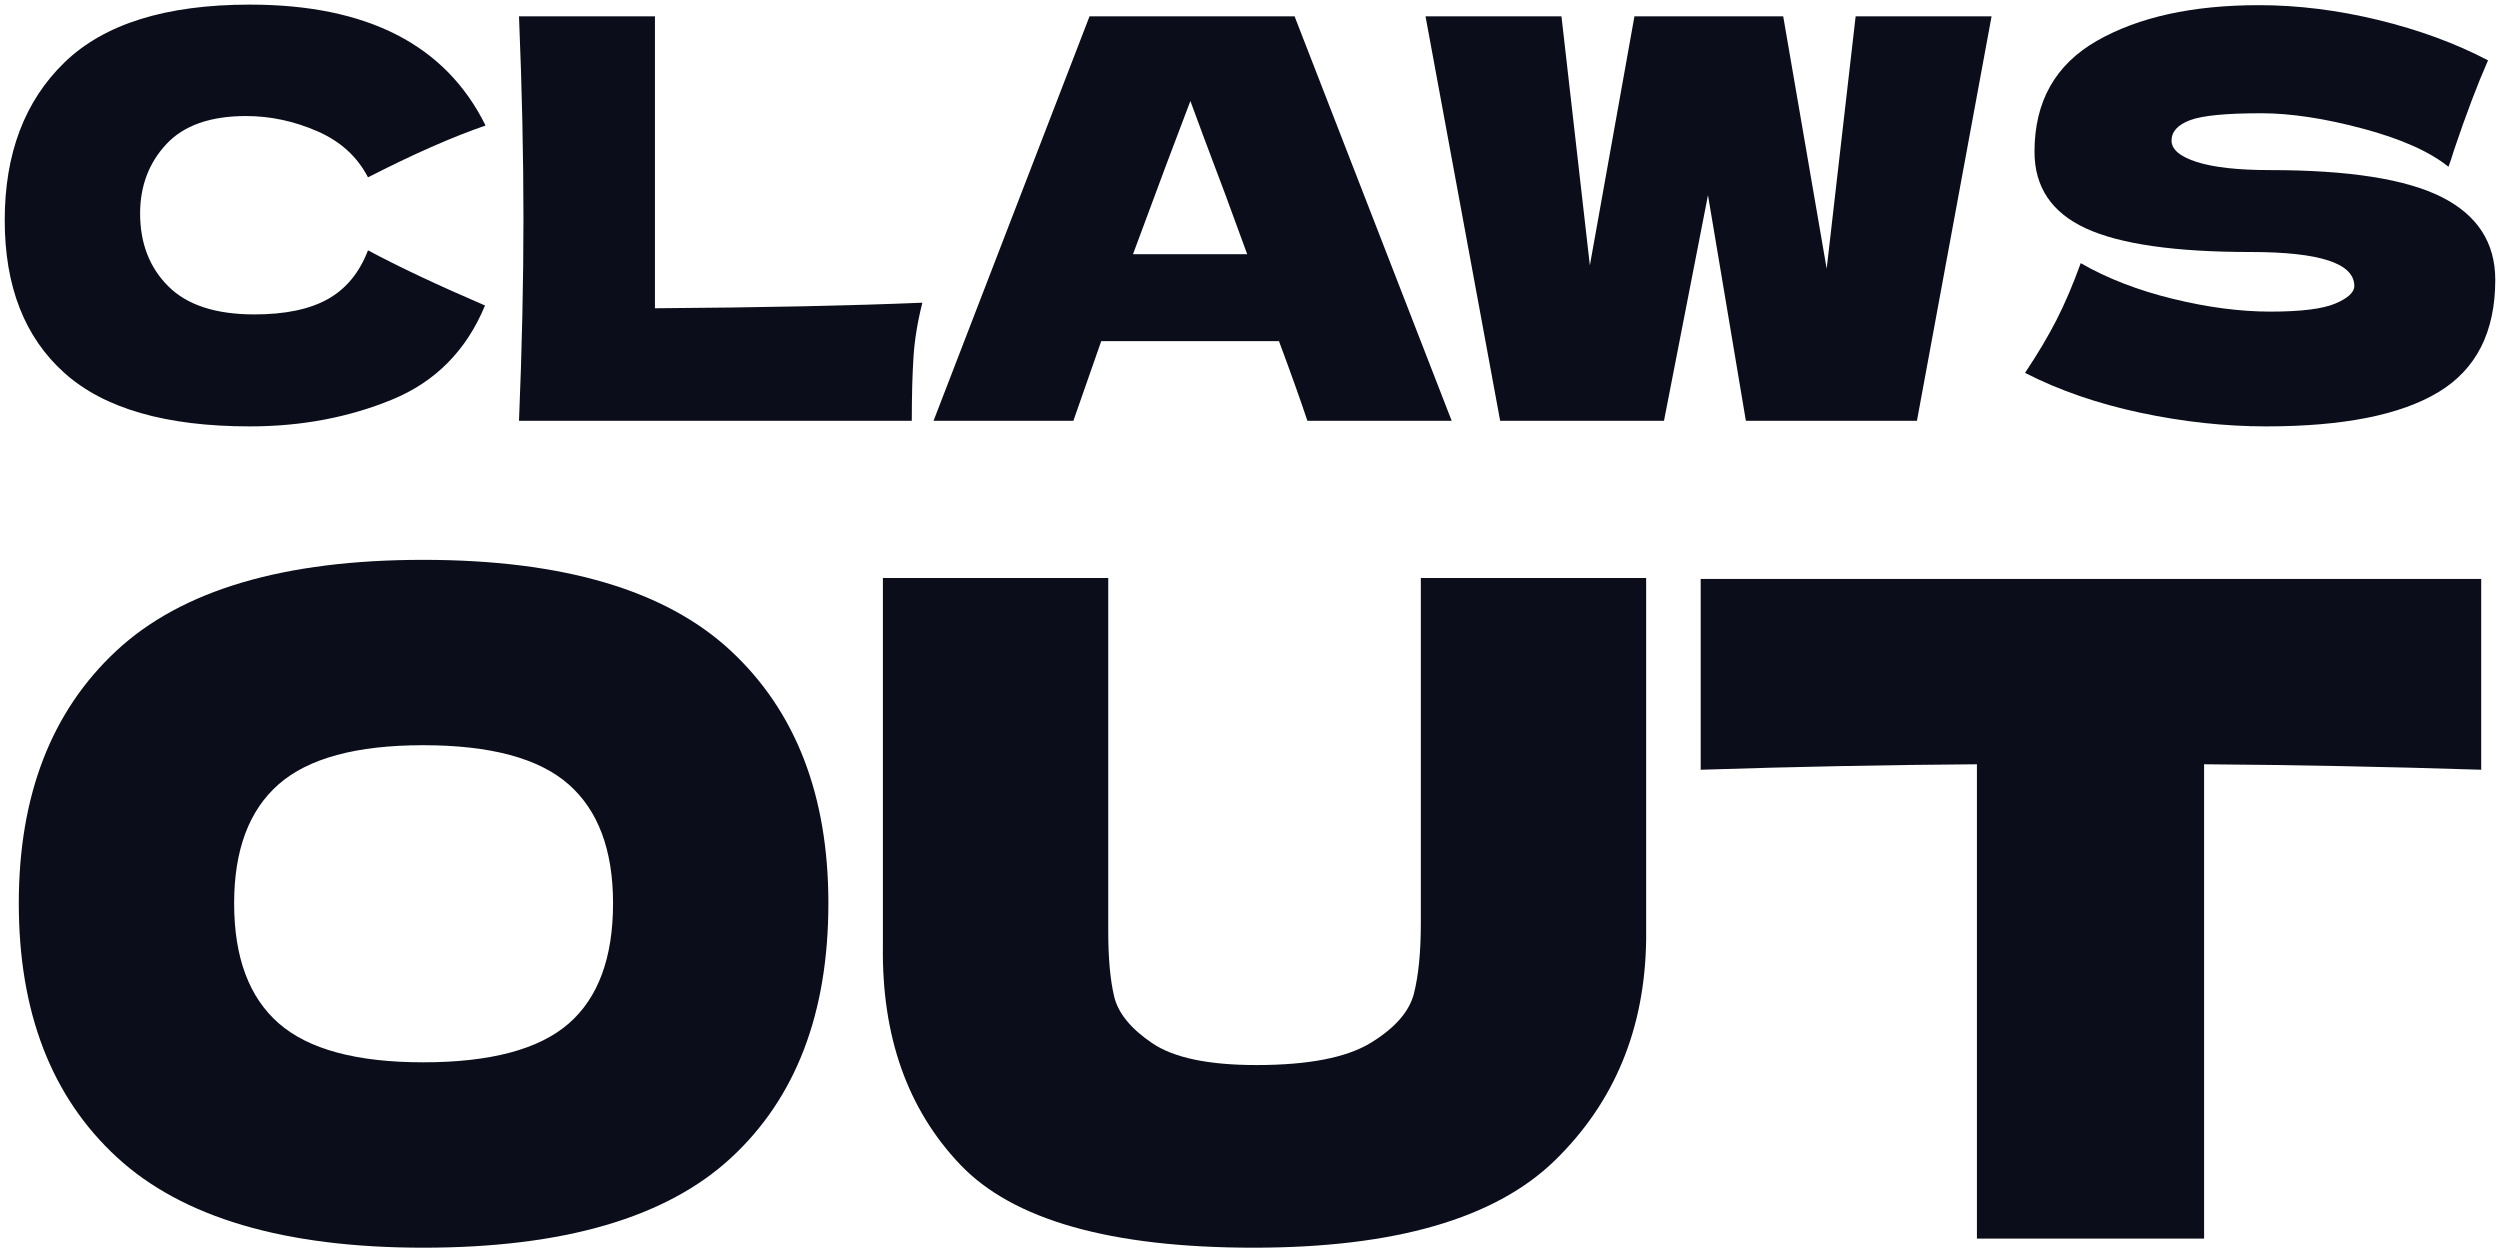
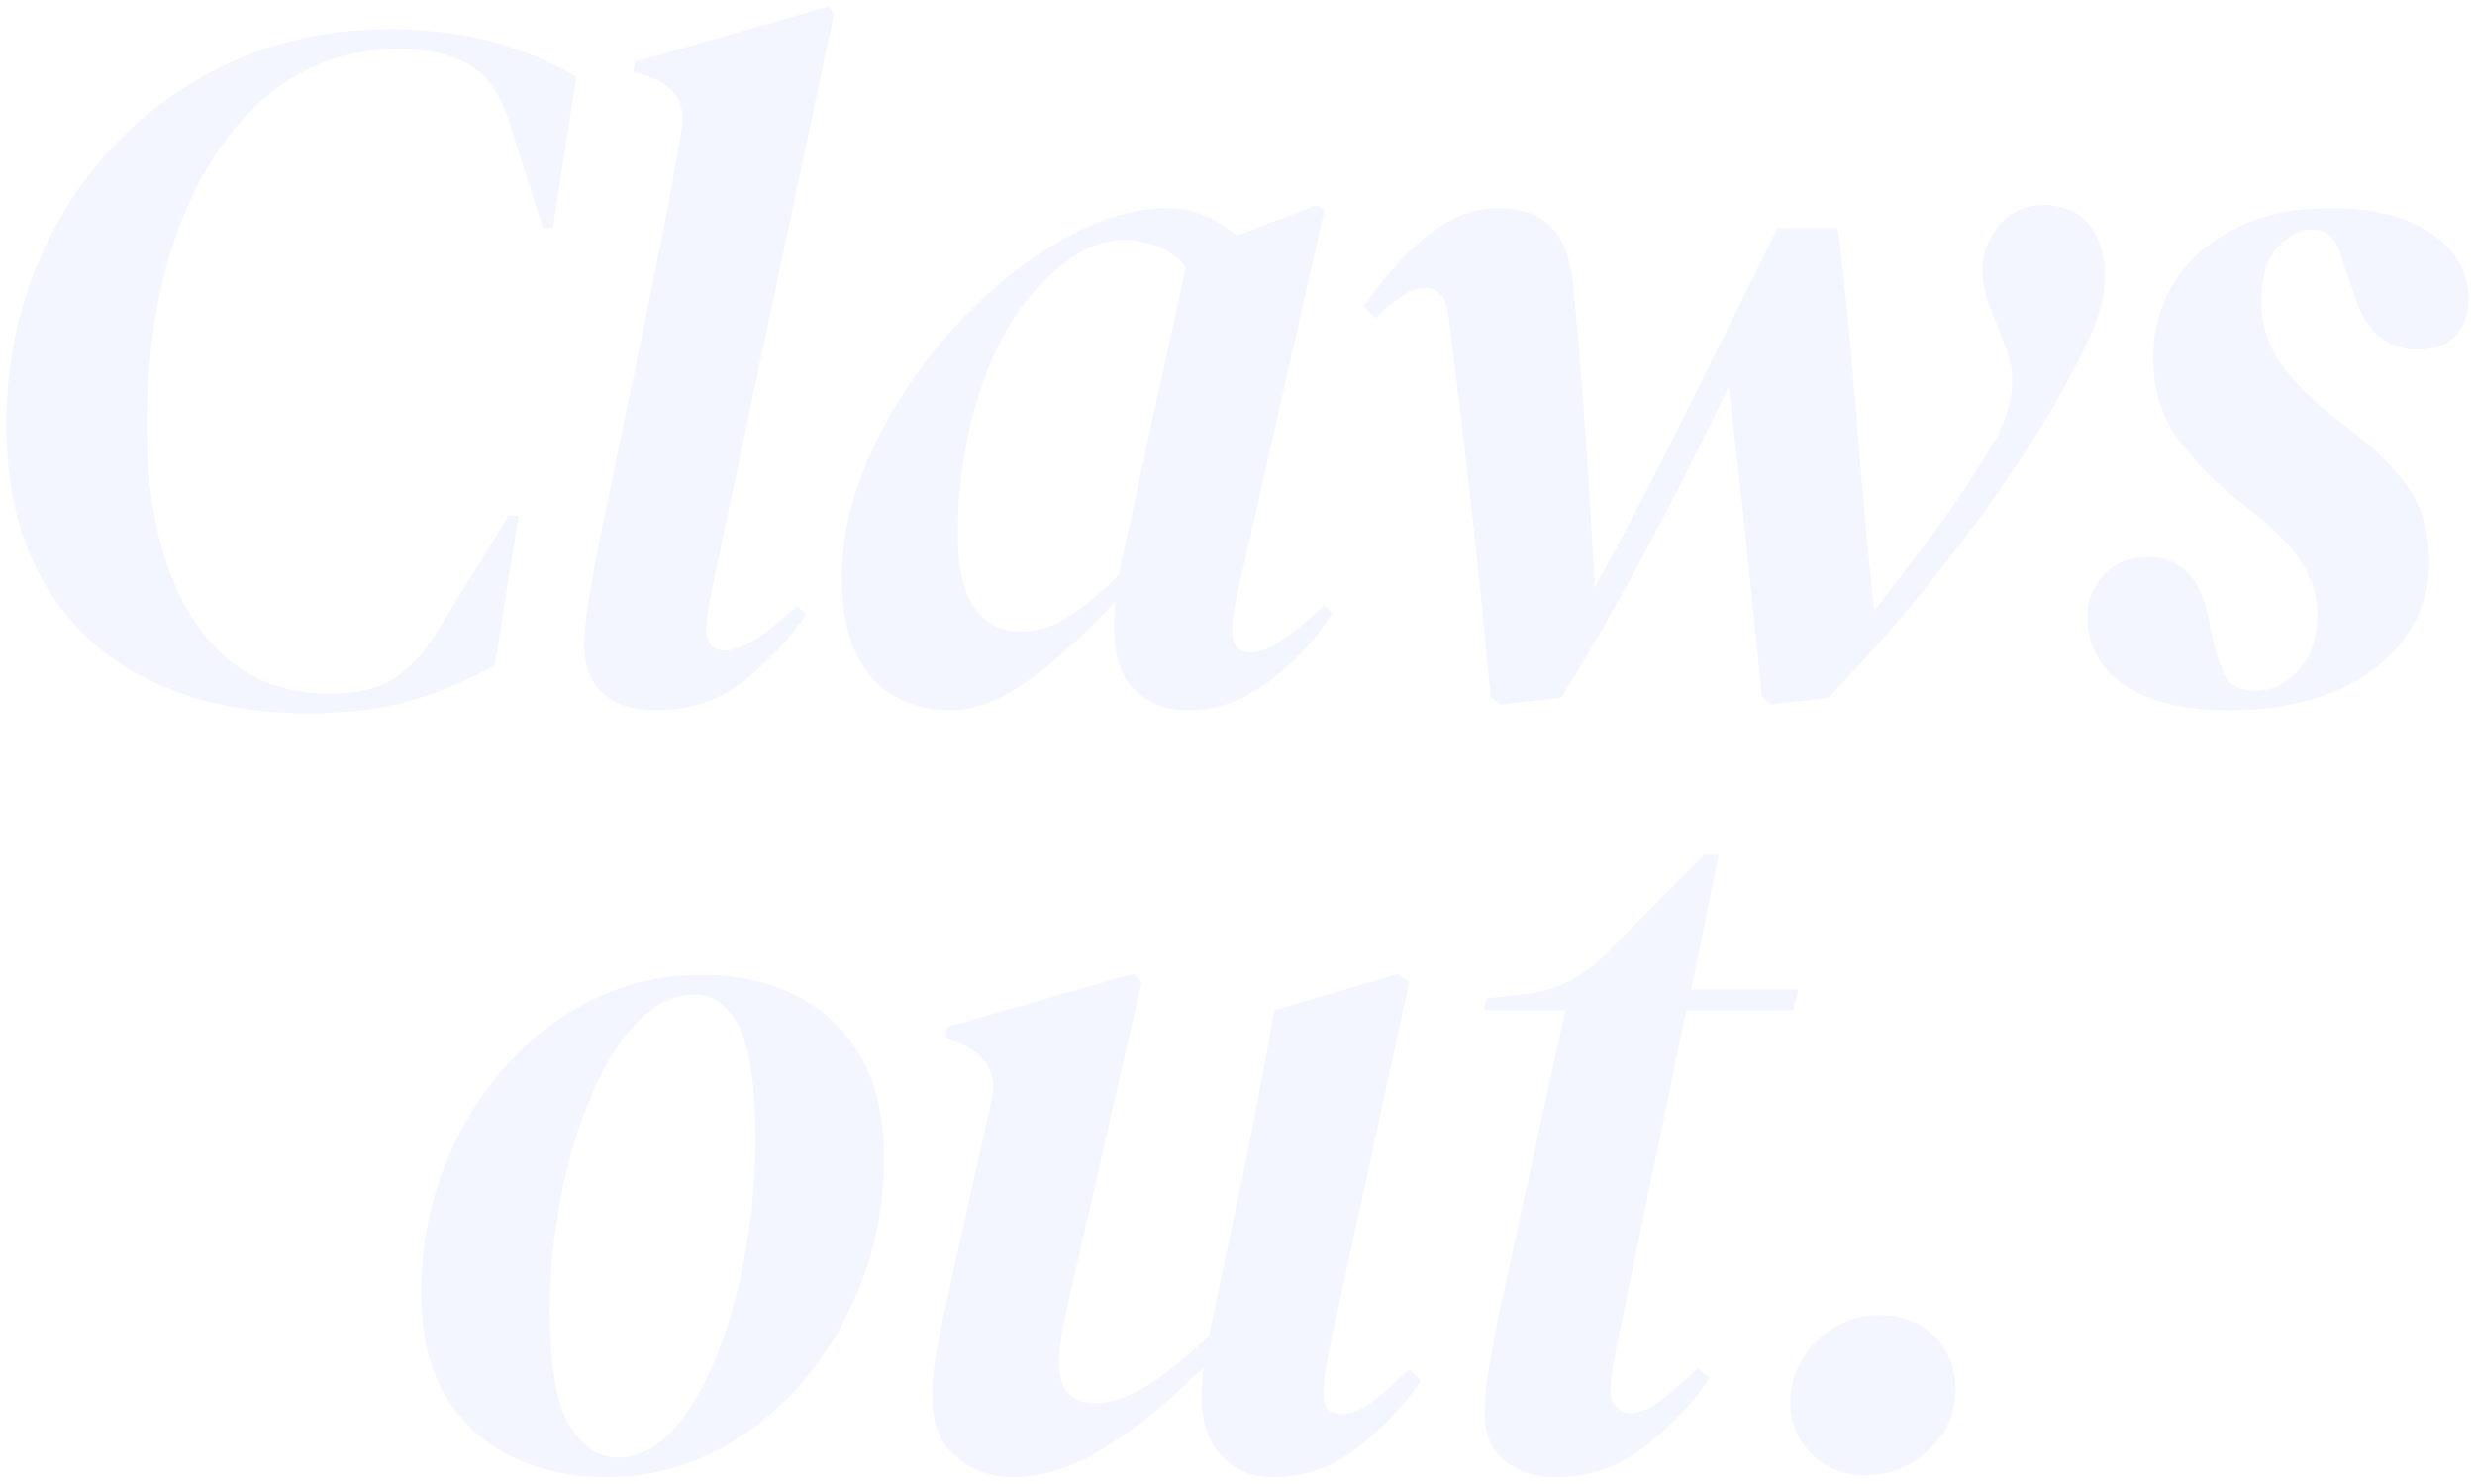
- <svg xmlns="http://www.w3.org/2000/svg" viewBox="-2.00 -2.00 1084.00 543.05" width="1084" height="543">
+ <svg xmlns="http://www.w3.org/2000/svg" viewBox="-2.00 -2.00 784.00 469.82" width="784" height="470">
  <defs>
    <g id="face">
      <g class="l l-0">
-         <path d="M106.31 182.90Q51.70 182.90 25.85 159.70Q0.00 136.51 0.00 93.50L0.00 93.50Q0.00 50.26 25.85 25.13Q51.70 0.00 106.31 0.00L106.31 0.00Q182.66 0.00 208.51 52.43L208.51 52.43Q186.77 59.92 157.53 74.90L157.53 74.90Q150.52 61.37 135.42 54.85Q120.32 48.32 104.62 48.32L104.62 48.32Q81.42 48.32 70.07 60.52Q58.71 72.72 58.71 90.60L58.71 90.60Q58.71 109.93 70.91 122.13Q83.11 134.34 108.24 134.34L108.24 134.34Q128.30 134.34 140.13 127.69Q151.97 121.05 157.53 106.55L157.53 106.55Q177.34 117.18 208.27 130.47L208.27 130.47Q196.19 159.70 167.92 171.30Q139.65 182.90 106.31 182.90L106.31 182.90Z" />
+         <path d="M95.59 223.88L95.59 223.88Q66.32 223.88 44.84 213.14Q23.35 202.40 11.68 182.00Q0.00 161.60 0.00 132.65L0.00 132.65Q0.00 106.80 8.87 84.07Q17.75 61.34 34.10 44.06Q50.44 26.78 72.71 16.97Q94.97 7.16 121.75 7.16L121.75 7.16Q137.63 7.16 151.80 10.59Q165.96 14.01 180.60 22.11L180.60 22.11L173.13 70.06L170.01 70.06L159.43 37.05Q155.38 23.66 146.81 18.53Q138.25 13.39 124.24 13.39L124.24 13.39Q100.26 13.39 82.36 28.49Q64.46 43.59 54.49 70.53Q44.53 97.46 44.53 132.96L44.53 132.96Q44.53 171.88 59.63 194.77Q74.73 217.65 102.75 217.65L102.75 217.65Q114.90 217.65 122.53 212.98Q130.16 208.31 136.07 198.66L136.07 198.66L159.11 161.29L162.23 161.29L154.75 208.62Q142.61 215.47 128.75 219.68Q114.90 223.88 95.59 223.88Z" />
      </g>
      <g class="l l-1">
-         <path d="M281.96 5.07L281.96 131.68Q352.03 131.19 397.93 129.26L397.93 129.26Q394.79 141.58 394.07 152.94Q393.34 164.30 393.34 180.48L393.34 180.48L223.01 180.48Q224.94 133.61 224.94 92.78L224.94 92.78Q224.94 51.95 223.01 5.07L223.01 5.07L281.96 5.07Z" />
+         <path d="M205.51 222.95L205.51 222.95Q195.23 222.95 189.16 217.65Q183.09 212.36 183.09 202.40L183.09 202.40Q183.09 196.79 184.34 188.85Q185.58 180.91 188.07 168.46L188.07 168.46L205.82 82.51Q208.31 70.68 210.02 61.03Q211.74 51.38 213.92 39.23L213.92 39.23Q216.10 26.78 203.95 22.42L203.95 22.42L198.66 20.55L199.28 17.44L260.31 0.00L262.18 2.18L223.88 182.78Q222.95 187.45 222.32 191.03Q221.70 194.61 221.70 197.10L221.70 197.10Q221.70 203.95 227.62 203.95L227.62 203.95Q235.40 203.95 250.35 189.94L250.35 189.94L253.46 192.43Q245.68 203.95 233.84 213.45Q222.01 222.95 205.51 222.95Z" />
      </g>
      <g class="l l-2">
-         <path d="M627.46 180.48L564.89 180.48Q560.30 166.71 552.56 145.93L552.56 145.93L475.49 145.93L463.41 180.48L402.77 180.48L470.42 5.07L559.33 5.07L627.46 180.48ZM489.26 108.24L538.79 108.24Q529.61 82.87 519.95 57.50L519.95 57.50L514.15 41.80Q505.69 63.79 489.26 108.24L489.26 108.24Z" />
+         <path d="M298.61 222.95L298.61 222.95Q289.89 222.95 282.11 218.90Q274.32 214.85 269.50 205.51Q264.67 196.17 264.67 180.91L264.67 180.91Q264.67 164.41 271.21 147.75Q277.75 131.09 288.65 115.99Q299.54 100.89 312.93 89.21Q326.32 77.53 340.65 70.68Q354.97 63.83 367.74 63.83L367.74 63.83Q373.96 63.83 379.41 66.17Q384.86 68.50 389.84 72.55L389.84 72.55L415.07 62.90L417.56 64.46L390.47 183.71Q388.29 192.43 388.29 198.04L388.29 198.04Q388.29 204.57 394.20 204.57L394.20 204.57Q398.56 204.57 404.32 200.53Q410.08 196.48 417.56 189.63L417.56 189.63L420.05 192.12Q415.38 199.59 408.37 206.60Q401.37 213.60 392.80 218.28Q384.24 222.95 374.59 222.95L374.59 222.95Q364.00 222.95 357.46 216.56Q350.92 210.18 350.92 196.79L350.92 196.79Q350.92 192.43 351.23 188.38L351.23 188.38Q338.78 202.40 324.92 212.67Q311.07 222.95 298.61 222.95ZM301.41 166.90L301.41 166.90Q301.41 183.40 306.86 190.72Q312.31 198.04 321.34 198.04L321.34 198.04Q328.81 198.04 336.29 193.37Q343.76 188.69 352.48 179.98L352.48 179.98Q353.10 176.24 354.04 172.19L354.04 172.19L373.65 82.51Q369.60 77.53 364.00 75.66Q358.40 73.80 354.04 73.80L354.04 73.80Q340.65 73.80 326.01 89.68L326.01 89.68Q314.49 102.44 307.95 123.31Q301.41 144.17 301.41 166.90Z" />
      </g>
      <g class="l l-3">
-         <path d="M771.22 5.07L790.07 114.52L802.63 5.07L861.58 5.07L829.21 180.48L755.03 180.48L738.60 82.63L719.52 180.48L648.48 180.48L616.11 5.07L675.06 5.07L687.38 113.07L706.71 5.07L771.22 5.07Z" />
+         <path d="M492.60 218.90L472.98 221.08L470.18 218.59Q467.07 184.96 463.80 156.00Q460.53 127.04 457.10 99.95L457.10 99.95Q456.48 93.41 454.46 91.23Q452.43 89.05 449.32 89.05L449.32 89.05Q446.20 89.05 442.16 91.70Q438.11 94.35 433.75 98.71L433.75 98.71L430.01 94.97Q440.91 79.40 451.34 71.62Q461.77 63.83 472.36 63.83L472.36 63.83Q484.19 63.83 489.95 70.37Q495.71 76.91 496.65 91.23L496.65 91.23Q498.51 111.16 500.23 135.60Q501.94 160.05 503.19 184.02L503.19 184.02Q517.51 157.87 531.83 129.07Q546.16 100.26 561.10 70.06L561.10 70.06L580.10 70.06Q581.34 79.09 582.90 94.35Q584.46 109.60 585.86 127.35Q587.26 145.10 588.81 162.07Q590.37 179.04 591.62 191.50L591.62 191.50Q602.51 177.49 611.08 165.96Q619.64 154.44 628.36 140.12L628.36 140.12Q633.34 132.02 634.90 123.93Q636.46 115.83 633.34 108.05L633.34 108.05L628.05 94.35Q623.38 81.58 629.14 72.24Q634.90 62.90 645.17 62.90L645.17 62.90Q655.14 62.90 659.96 69.28Q664.79 75.66 664.79 85.63L664.79 85.63Q664.79 92.79 661.52 101.04Q658.25 109.29 649.84 124.24L649.84 124.24Q638.01 145.10 619.33 169.70Q600.65 194.30 577.29 218.90L577.29 218.90L558.92 221.08L556.12 218.59Q553.63 194.30 551.29 171.26Q548.96 148.22 545.53 120.50L545.53 120.50Q534.01 144.79 520.16 170.79Q506.30 196.79 492.60 218.90L492.60 218.90Z" />
      </g>
      <g class="l l-4">
-         <path d="M876.08 159.70Q884.30 147.38 889.73 136.75Q895.17 126.12 900.24 112.11L900.24 112.11Q917.40 122.01 940.11 127.57Q962.82 133.13 982.39 133.13L982.39 133.13Q1002.44 133.13 1010.66 129.62Q1018.87 126.12 1018.87 122.01L1018.87 122.01Q1018.87 107.28 973.93 107.28L973.93 107.28Q924.64 107.28 902.42 97.01Q880.19 86.74 880.19 63.79L880.19 63.79Q880.19 31.17 907.25 15.70Q934.31 0.24 977.56 0.24L977.56 0.24Q1002.68 0.24 1029.14 6.64Q1055.60 13.05 1076.86 24.16L1076.86 24.16Q1069.85 40.11 1062.12 63.06L1062.12 63.06Q1060.67 67.89 1059.70 70.31L1059.70 70.31Q1047.38 60.40 1022.50 53.76Q997.61 47.11 978.52 47.11L978.52 47.11Q955.57 47.11 947.60 50.13Q939.62 53.15 939.62 58.95L939.62 58.95Q939.62 64.75 950.62 68.26Q961.61 71.76 982.39 71.76L982.39 71.76Q1033.61 71.76 1056.81 83.48Q1080.00 95.19 1080.00 119.36L1080.00 119.36Q1080.00 153.18 1055.36 168.04Q1030.71 182.90 980.70 182.90L980.70 182.90Q953.88 182.90 926.09 176.98Q898.31 171.06 876.08 159.70L876.08 159.70Z" />
+         <path d="M703.09 222.95L703.09 222.95Q683.47 222.95 671.33 215.16Q659.19 207.38 659.19 193.05L659.19 193.05Q659.19 185.58 664.48 179.98Q669.77 174.37 678.18 174.37L678.18 174.37Q693.75 174.37 697.49 193.37L697.49 193.37L699.35 202.08Q700.91 208.62 703.25 212.67Q705.58 216.72 712.43 216.72L712.43 216.72Q720.22 216.72 726.13 210.18Q732.05 203.64 732.05 192.12L732.05 192.12Q732.05 183.40 726.60 175.31Q721.15 167.21 708.38 157.56L708.38 157.56Q695.62 147.59 687.83 136.85Q680.05 126.11 680.05 111.16L680.05 111.16Q680.05 98.08 686.74 87.34Q693.44 76.60 706.20 70.22Q718.97 63.83 736.41 63.83L736.41 63.83Q756.65 63.83 768.32 71.93Q780.00 80.02 780.00 92.79L780.00 92.79Q780.00 99.64 775.95 104.16Q771.90 108.67 763.81 108.67L763.81 108.67Q748.86 108.67 743.57 90.61L743.57 90.61L740.46 81.89Q738.90 75.66 736.72 73.17Q734.54 70.68 729.87 70.68L729.87 70.68Q724.89 70.68 719.59 76.13Q714.30 81.58 714.30 93.41L714.30 93.41Q714.30 104.62 720.99 113.81Q727.69 122.99 741.08 132.96L741.08 132.96Q754.78 143.23 761.16 152.89Q767.54 162.54 767.54 176.24L767.54 176.24Q767.54 189.01 760.07 199.59Q752.60 210.18 738.28 216.56Q723.95 222.95 703.09 222.95Z" />
      </g>
      <g class="l l-5">
-         <path d="M181.44 539.05Q91.21 539.05 48.65 499.84Q6.10 460.63 6.10 389.71L6.10 389.71Q6.10 319.57 48.45 280.17Q90.81 240.77 181.44 240.77L181.44 240.77Q272.46 240.77 314.81 280.17Q357.17 319.57 357.17 389.71L357.17 389.71Q357.17 461.03 315.01 500.04Q272.85 539.05 181.44 539.05L181.44 539.05ZM181.44 458.66Q225.17 458.66 244.48 441.92Q263.79 425.17 263.79 389.71L263.79 389.71Q263.79 355.04 244.48 338.09Q225.17 321.15 181.44 321.15L181.44 321.15Q138.09 321.15 118.79 338.09Q99.48 355.04 99.48 389.71L99.48 389.71Q99.48 424.78 118.79 441.72Q138.09 458.66 181.44 458.66L181.44 458.66Z" />
+         <path d="M189.94 465.82L189.94 465.82Q173.75 465.82 160.36 459.44Q146.97 453.05 139.19 440.13Q131.40 427.21 131.40 407.28L131.40 407.28Q131.40 387.35 138.10 369.29Q144.79 351.23 156.93 337.07Q169.08 322.90 185.27 314.80Q201.46 306.71 220.46 306.71L220.46 306.71Q236.96 306.71 249.88 313.09Q262.80 319.47 270.43 332.24Q278.06 345.01 278.06 364.93L278.06 364.93Q278.06 384.55 271.37 402.77Q264.67 420.98 252.68 435.15Q240.69 449.32 224.66 457.57Q208.62 465.82 189.94 465.82ZM193.68 459.59L193.68 459.59Q203.33 459.59 211.27 450.72Q219.21 441.84 225.13 427.05Q231.04 412.26 234.16 394.36Q237.27 376.46 237.27 358.71L237.27 358.71Q237.27 332.86 231.98 322.90Q226.68 312.93 218.28 312.93L218.28 312.93Q208.31 312.93 199.90 321.65Q191.50 330.37 185.27 345.01Q179.04 359.64 175.62 377.39Q172.19 395.14 172.19 412.89L172.19 412.89Q172.19 439.35 178.42 449.47Q184.65 459.59 193.68 459.59Z" />
      </g>
      <g class="l l-6">
-         <path d="M614.08 398.38L614.08 248.65L711.79 248.65L711.79 405.47Q711.01 463.39 672.20 501.22Q633.38 539.05 541.58 539.05L541.58 539.05Q448.59 539.05 414.31 502.99Q380.03 466.94 380.81 408.23L380.81 408.23L380.81 248.65L478.53 248.65L478.53 401.93Q478.53 419.26 481.09 430.10Q483.65 440.93 497.64 450.39Q511.63 459.85 542.76 459.85L542.76 459.85Q576.64 459.85 592.41 450.19Q608.17 440.54 611.12 428.72Q614.08 416.90 614.08 398.38L614.08 398.38Z" />
+         <path d="M319.16 465.82L319.16 465.82Q308.57 465.82 300.95 459.44Q293.32 453.05 293.32 440.29L293.32 440.29Q293.32 433.13 294.87 424.72Q296.43 416.31 298.30 408.22L298.30 408.22L312.00 346.87Q314.80 334.73 303.59 329.13L303.59 329.13L297.68 326.63L297.99 323.21L356.84 306.40L359.64 308.89L337.84 404.17Q335.98 411.95 334.73 418.18Q333.49 424.41 333.49 429.70L333.49 429.70Q333.49 436.55 336.60 439.51Q339.71 442.47 344.69 442.47L344.69 442.47Q351.86 442.47 360.57 437.33Q369.29 432.19 380.81 421.29L380.81 421.29Q381.13 419.43 381.75 417.25L381.75 417.25L392.34 367.11Q394.83 354.97 397.16 342.67Q399.50 330.37 401.68 317.92L401.68 317.92L440.91 306.40L444.34 309.20L419.74 422.23Q417.25 433.13 417.25 439.35L417.25 439.35Q417.25 445.89 422.85 445.89L422.85 445.89Q427.21 445.89 432.19 442.31Q437.17 438.73 444.34 431.57L444.34 431.57L448.07 435.31Q440.29 446.83 428.30 456.32Q416.31 465.82 401.05 465.82L401.05 465.82Q391.40 465.82 385.02 459.13Q378.63 452.43 378.63 439.98L378.63 439.98Q378.63 435.31 379.26 430.95L379.26 430.95Q363.07 447.14 347.96 456.48Q332.86 465.82 319.16 465.82Z" />
      </g>
      <g class="l l-7">
-         <path d="M1073.90 249.04L1073.90 331.79Q1012.04 329.82 953.73 329.42L953.73 329.42L953.73 535.11L855.22 535.11L855.22 329.42Q796.51 329.82 735.44 331.79L735.44 331.79L735.44 249.04L1073.90 249.04Z" />
+         <path d="M490.73 465.82L490.73 465.82Q481.08 465.82 474.69 460.68Q468.31 455.54 468.31 445.58L468.31 445.58Q468.31 439.35 469.56 432.04Q470.80 424.72 472.36 416.31L472.36 416.31L493.84 317.92L468.00 317.92L468.93 314.18L480.14 312.93Q488.86 312.00 495.40 308.57Q501.94 305.15 507.86 298.92L507.86 298.92L537.75 268.72L542.42 268.72L533.70 311.38L567.64 311.38L566.08 317.92L532.14 317.92L510.66 421.60Q509.41 427.52 508.79 431.72Q508.17 435.93 508.17 438.73L508.17 438.73Q508.17 441.84 510.04 443.71Q511.90 445.58 514.08 445.58L514.08 445.58Q518.44 445.58 523.43 442.00Q528.41 438.42 535.88 431.26L535.88 431.26L539.62 434.37Q531.83 445.89 519.38 455.86Q506.92 465.82 490.73 465.82Z" />
+       </g>
+       <g class="l l-8">
+         <path d="M589.13 465.20L589.13 465.20Q578.54 465.20 571.84 458.50Q565.15 451.81 565.15 442.47L565.15 442.47Q565.15 430.63 573.71 422.54Q582.28 414.44 593.49 414.44L593.49 414.44Q604.07 414.44 610.77 421.29Q617.46 428.14 617.46 437.80L617.46 437.80Q617.46 449.32 608.90 457.26Q600.34 465.20 589.13 465.20Z" />
      </g>
    </g>
  </defs>
-   <use href="#face" fill="#0b0e1a" />
+   <use href="#face" fill="#f3f6ff" />
</svg>
